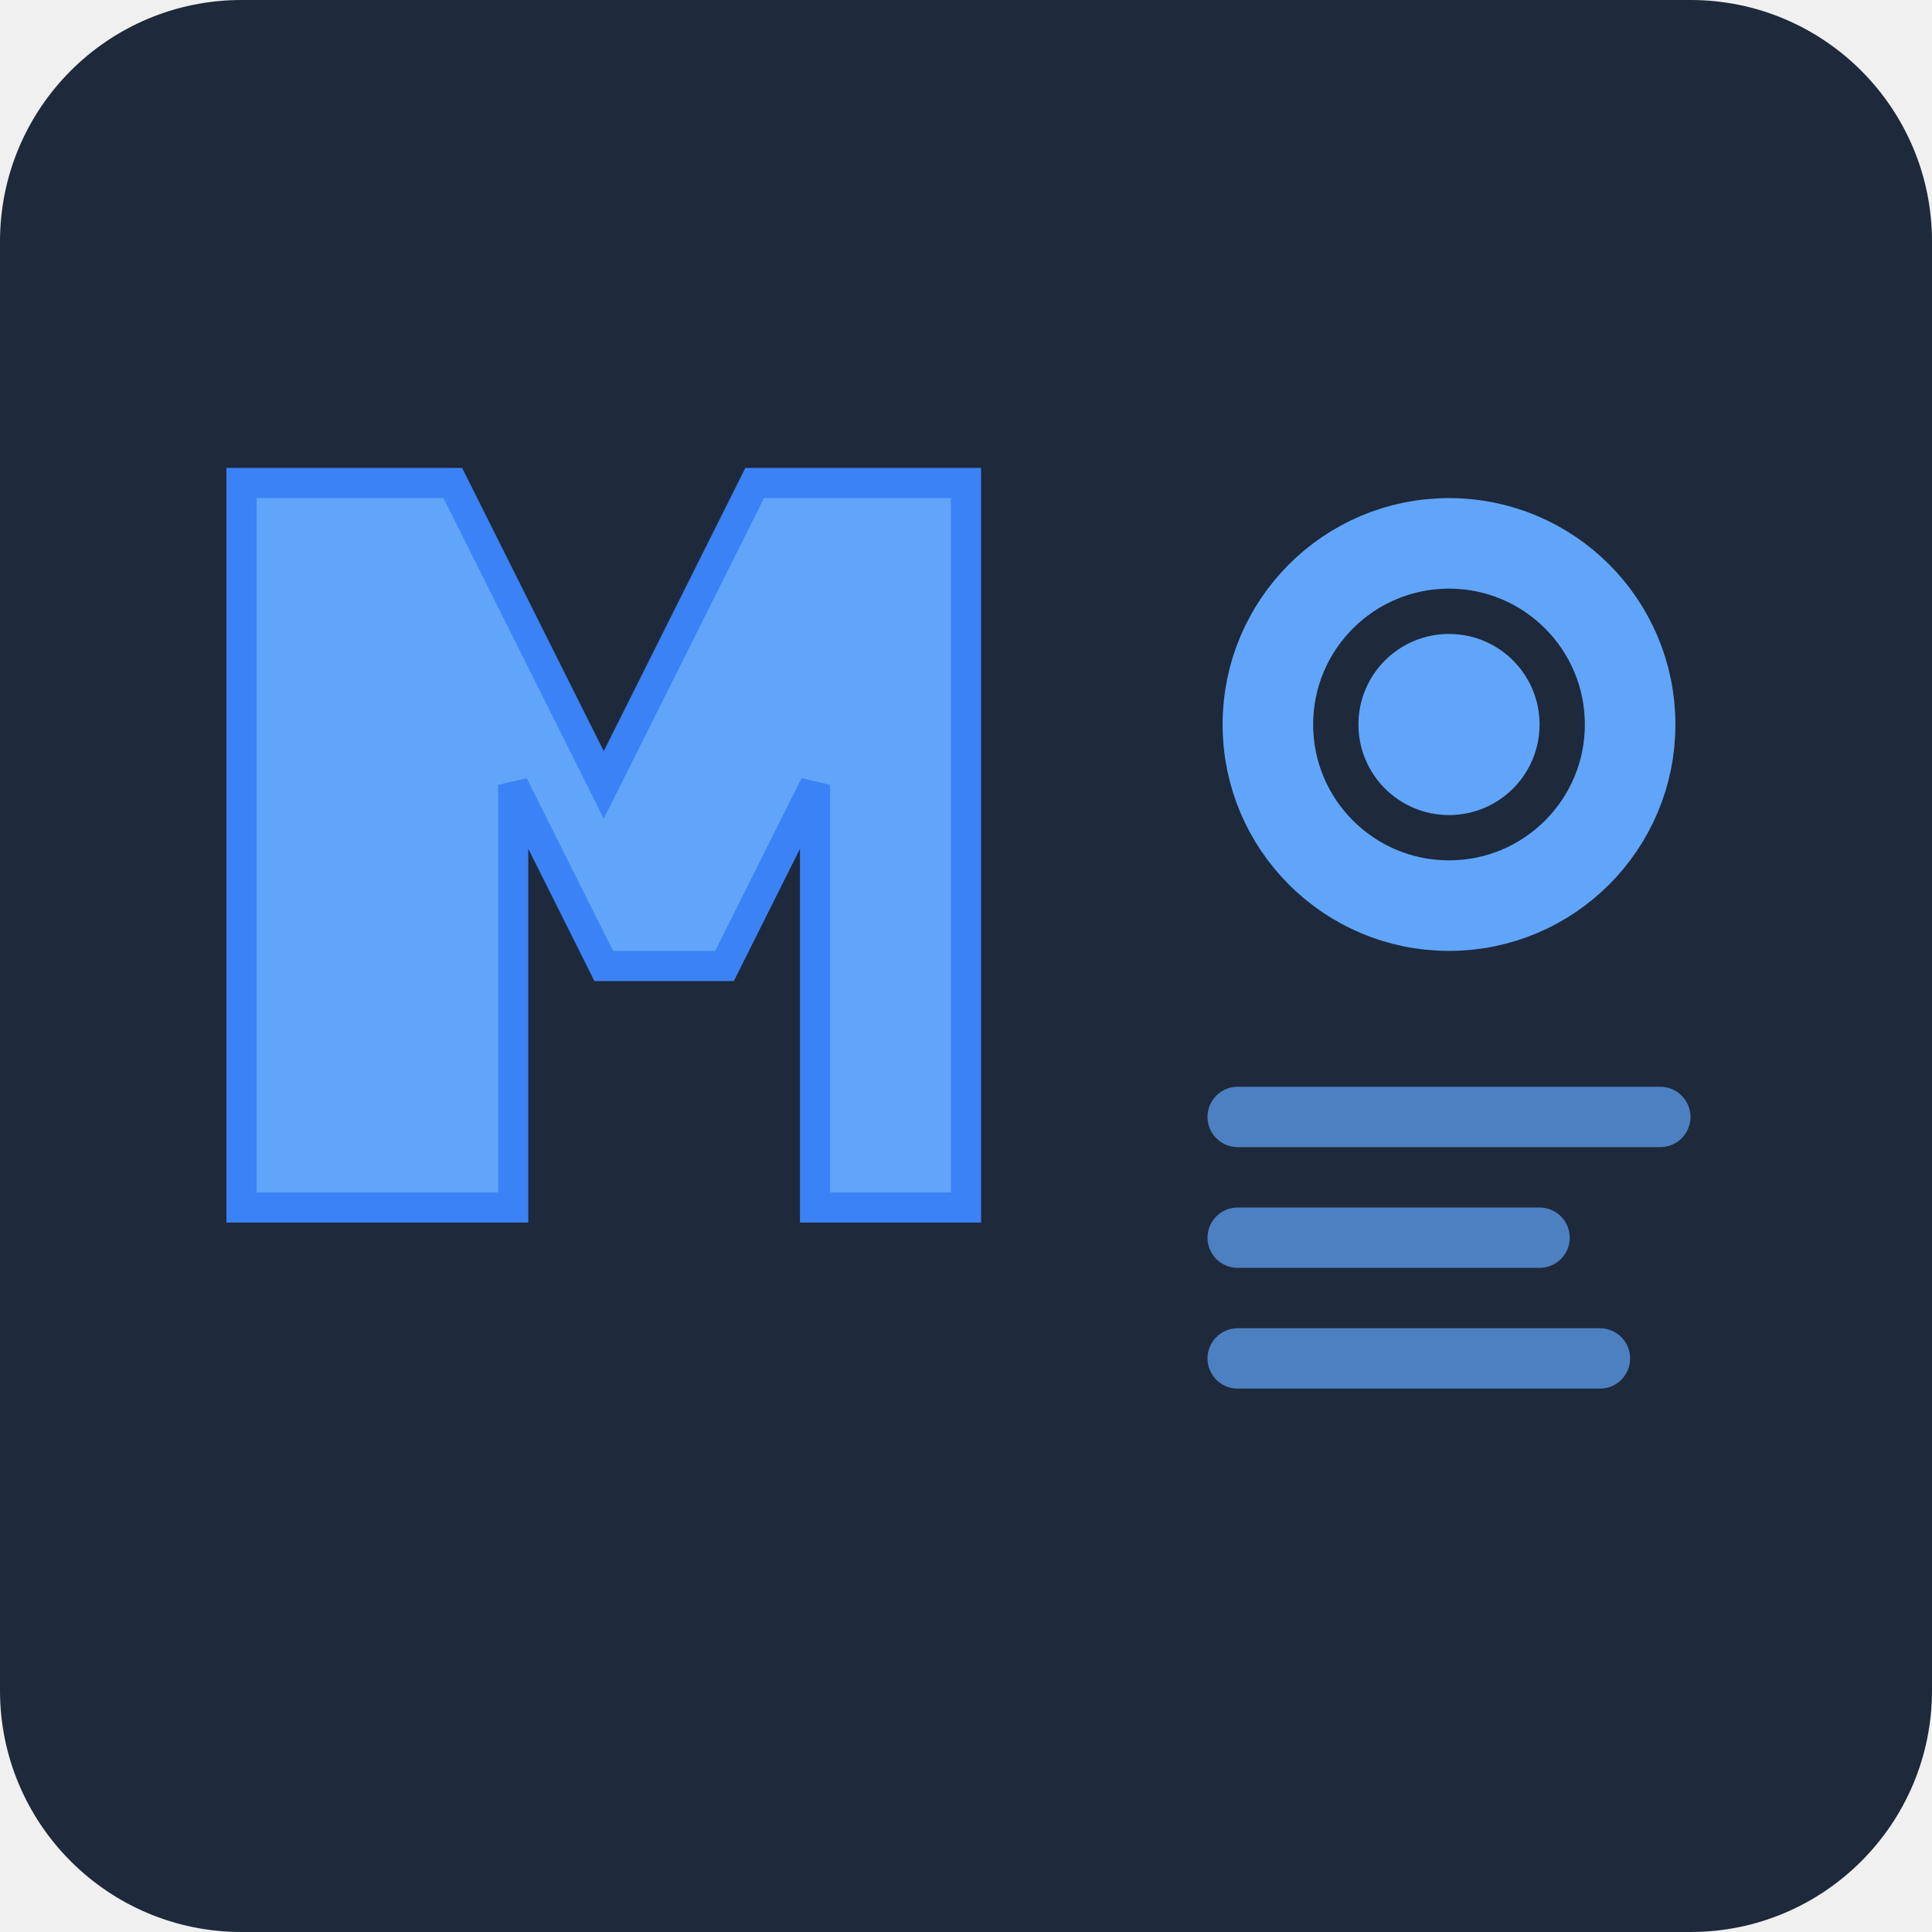
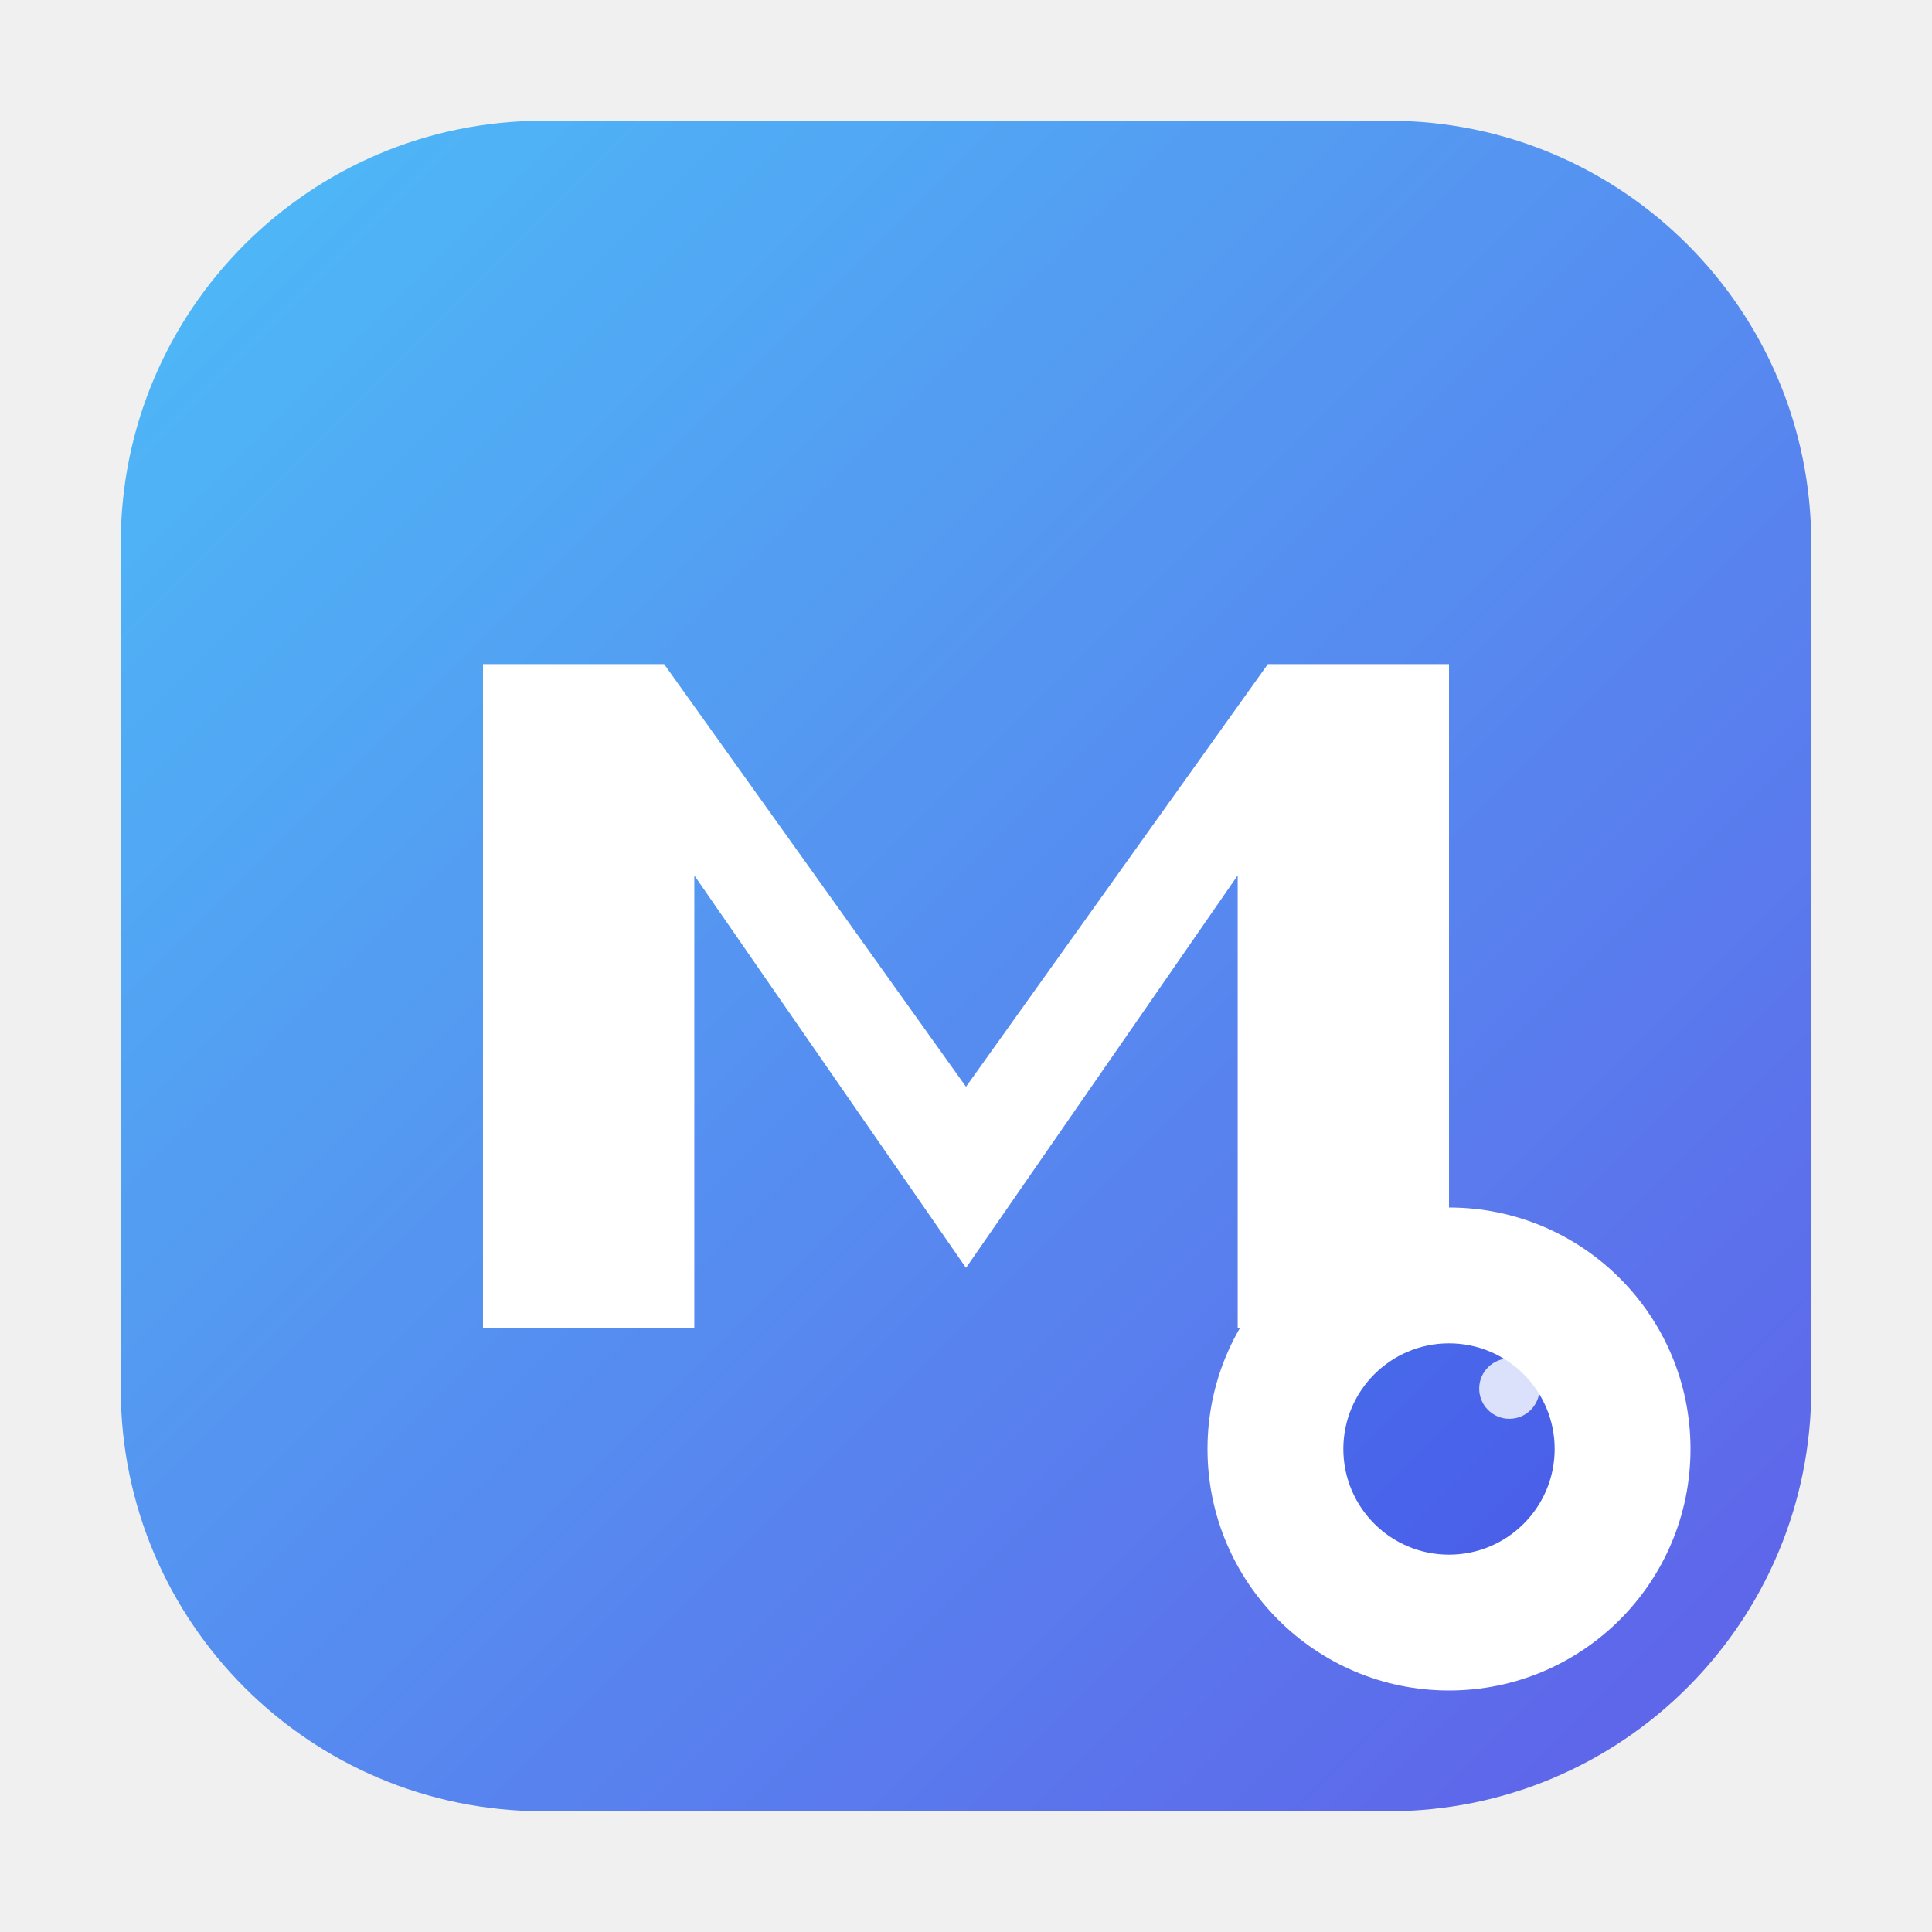
- <svg xmlns="http://www.w3.org/2000/svg" width="32" height="32" viewBox="0 0 32 32" fill="none">
-   <rect width="32" height="32" rx="4" fill="#1e293b" />
-   <path d="M4 8h3.5l2.5 5 2.5-5H16v12h-2.5v-7l-1.5 3h-2l-1.5-3v7H4V8z" fill="#60a5fa" stroke="#3b82f6" stroke-width="0.5" />
-   <circle cx="24" cy="12" r="3" fill="none" stroke="#60a5fa" stroke-width="1.5" />
-   <circle cx="24" cy="12" r="1.5" fill="#60a5fa" />
-   <rect x="20" y="18" width="8" height="1" rx="0.5" fill="#60a5fa" opacity="0.7" />
-   <rect x="20" y="20" width="6" height="1" rx="0.5" fill="#60a5fa" opacity="0.7" />
-   <rect x="20" y="22" width="7" height="1" rx="0.5" fill="#60a5fa" opacity="0.7" />
+ <svg xmlns="http://www.w3.org/2000/svg" width="64" height="64" viewBox="0 0 64 64" fill="none">
+   <defs>
+     <linearGradient id="logoGradient" x1="0" y1="0" x2="64" y2="64" gradientUnits="userSpaceOnUse">
+       <stop stop-color="#38bdf8" />
+       <stop offset="1" stop-color="#4f46e5" />
+     </linearGradient>
+     <filter id="shadow" x="0" y="0" width="64" height="64" filterUnits="userSpaceOnUse">
+       <feDropShadow dx="0" dy="2" stdDeviation="3" flood-opacity="0.2" />
+     </filter>
+   </defs>
+   <rect x="4" y="4" width="56" height="56" rx="14" fill="url(#logoGradient)" />
+   <rect x="4" y="4" width="56" height="56" rx="14" fill="white" fill-opacity="0.1" />
+   <path d="M16 22H22L32 36L42 22H48V44H41V29L32 42L23 29V44H16V22Z" fill="white" />
+   <circle cx="48" cy="48" r="8" fill="white" />
+   <circle cx="48" cy="48" r="3.5" fill="url(#logoGradient)" />
+   <circle cx="50" cy="46" r="1" fill="white" fill-opacity="0.8" />
</svg>
